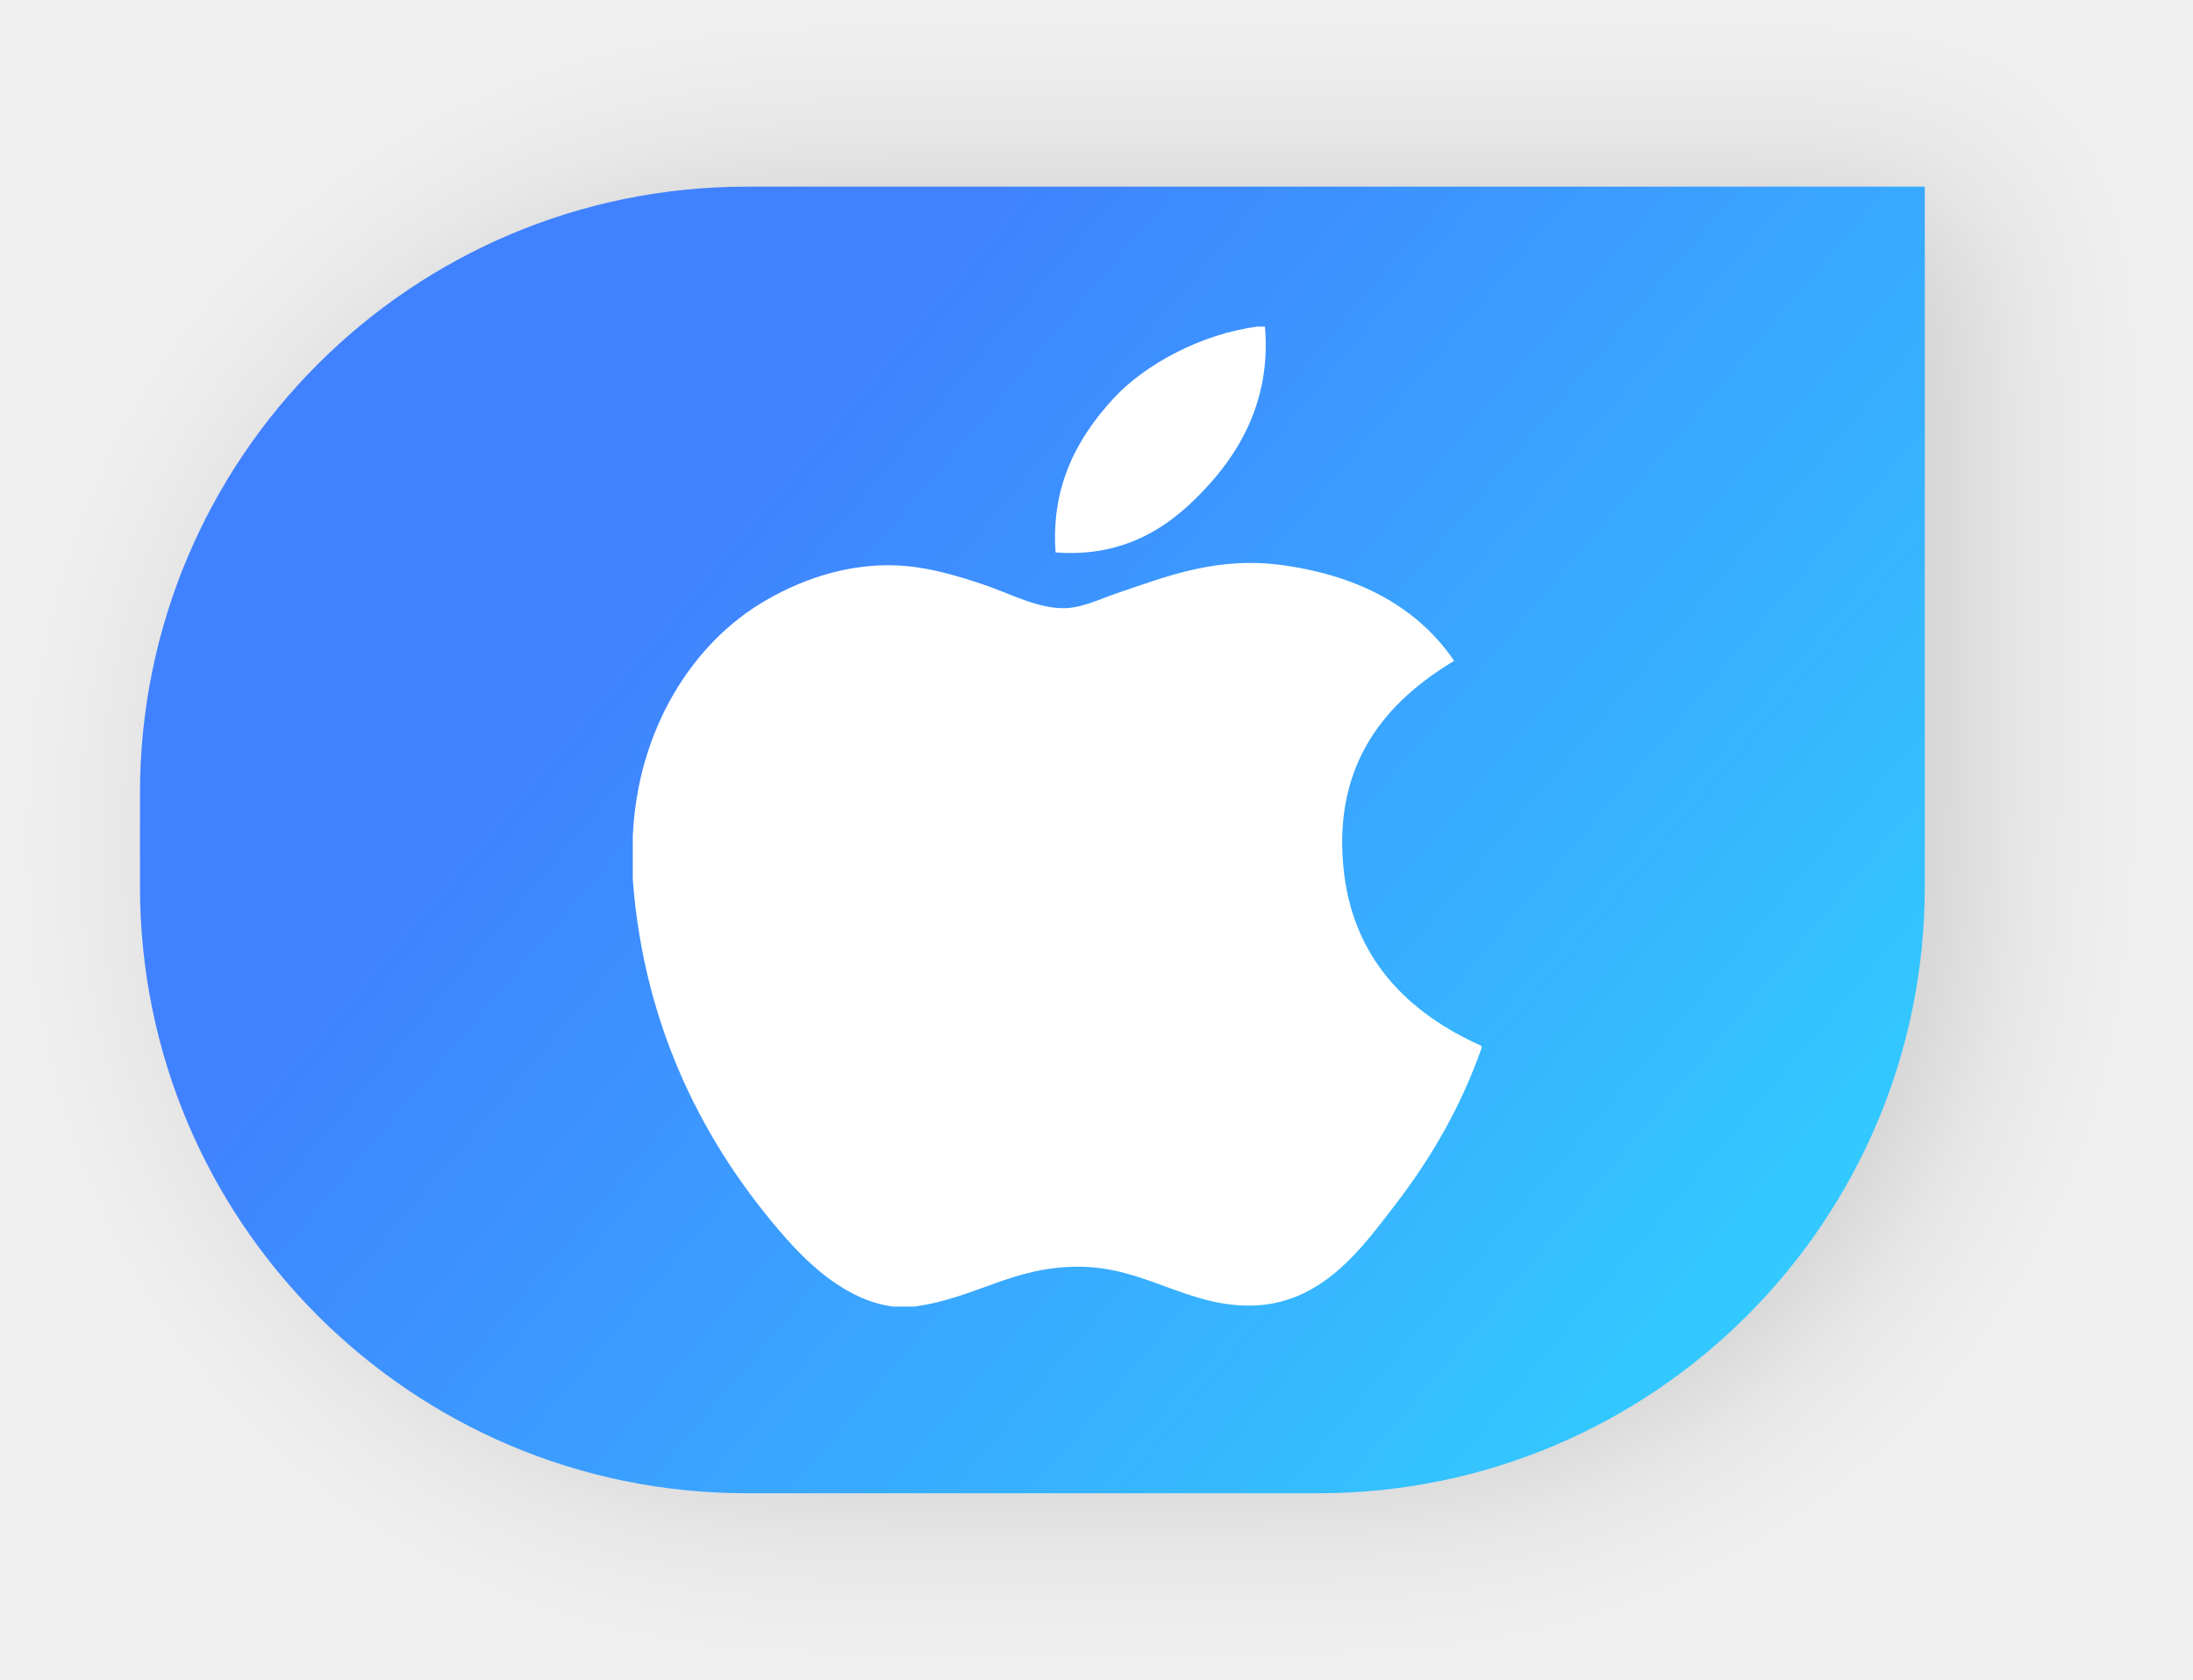
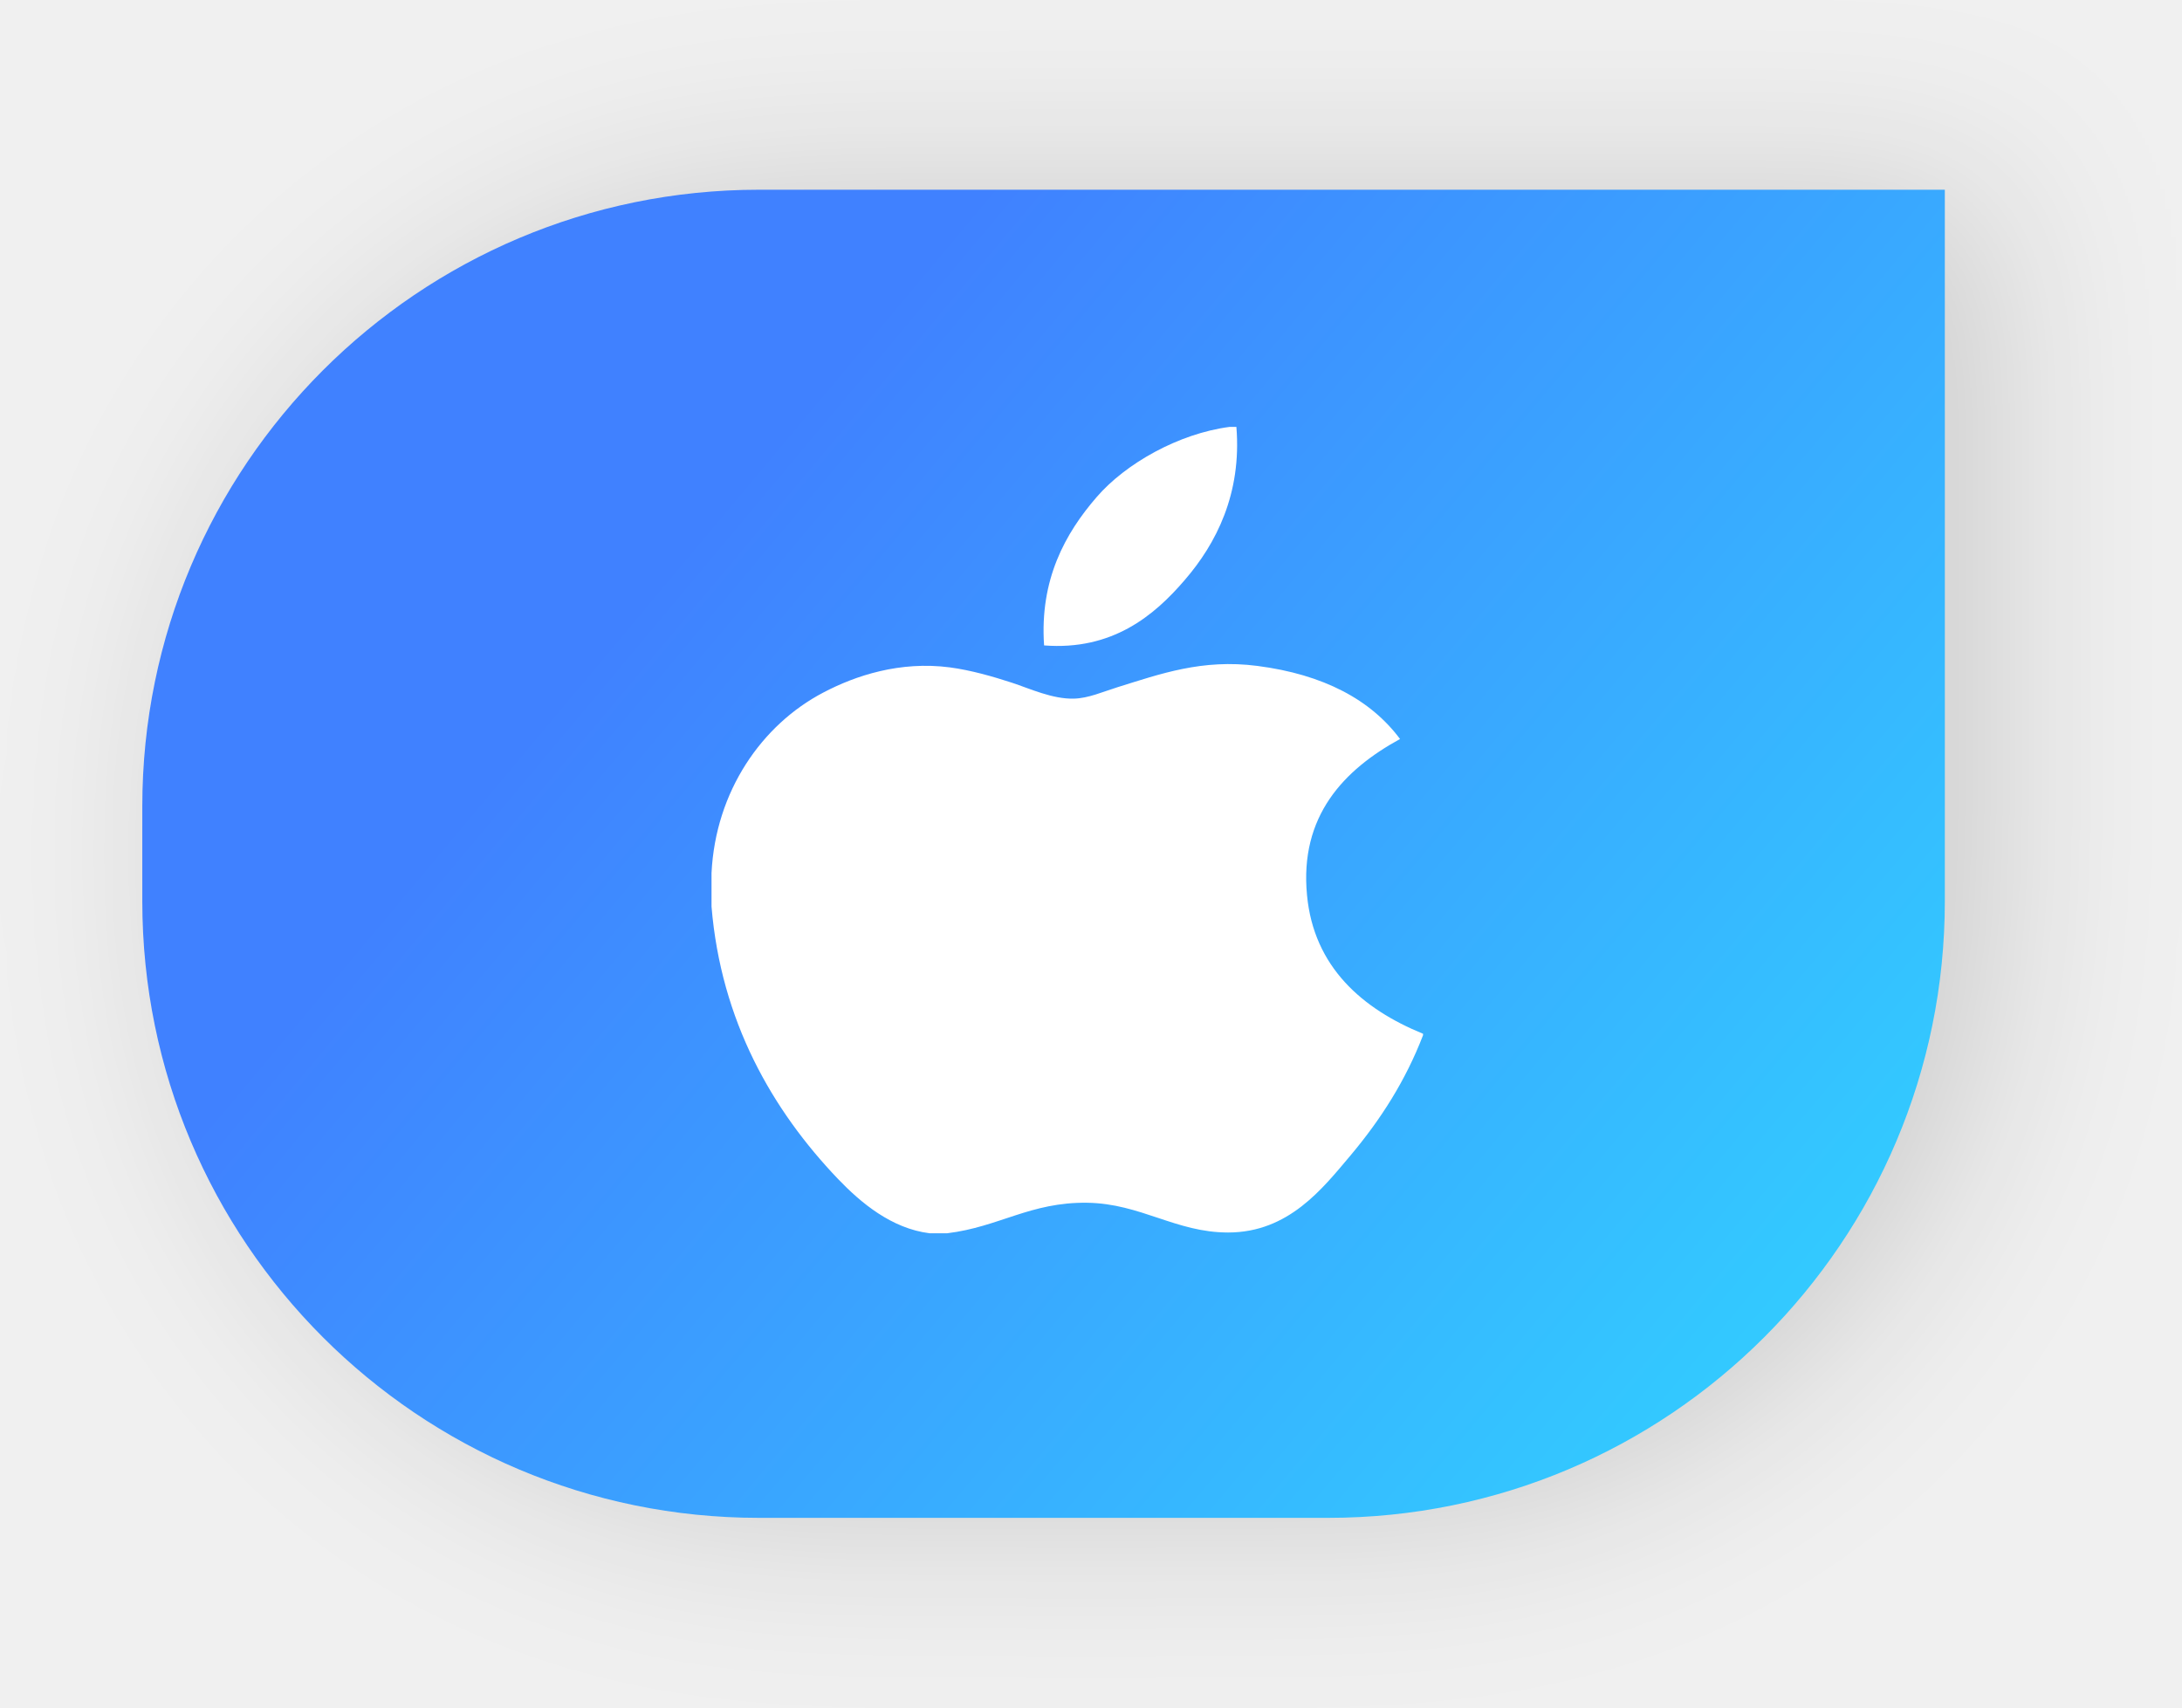
- <svg xmlns="http://www.w3.org/2000/svg" width="47" height="36" viewBox="0 0 47 36" fill="none">
+ <svg xmlns="http://www.w3.org/2000/svg" width="46" height="36" viewBox="0 0 46 36" fill="none">
  <g filter="url(#filter0_d)">
-     <path d="M3 17C3 9.82 8.82 4 16 4H41.252V19C41.252 26.18 35.432 32 28.252 32H16C8.82 32 3 26.18 3 19V17Z" fill="url(#paint0_linear)" />
+     <path d="M3 17C3 9.82 8.82 4 16 4H41V19C41 26.18 35.18 32 28 32H16C8.82 32 3 26.18 3 19V17Z" fill="url(#paint0_linear)" />
+     <path d="M25.922 9C25.969 9 26.016 9 26.065 9C26.18 10.41 25.637 11.463 24.978 12.226C24.331 12.983 23.444 13.718 22.011 13.607C21.915 12.217 22.459 11.242 23.118 10.481C23.729 9.772 24.849 9.14 25.922 9Z" fill="white" />
+     <path d="M30 21.794C30 21.805 30 21.815 30 21.825C29.632 22.782 29.108 23.602 28.468 24.363C27.884 25.054 27.168 25.984 25.89 25.984C24.786 25.984 24.052 25.374 22.92 25.357C21.723 25.34 21.064 25.867 19.97 26C19.844 26 19.719 26 19.596 26C18.792 25.9 18.144 25.353 17.671 24.86C16.277 23.403 15.2 21.521 15 19.113C15 18.877 15 18.642 15 18.405C15.085 16.682 16.059 15.281 17.354 14.602C18.038 14.241 18.977 13.933 20.024 14.07C20.472 14.13 20.93 14.262 21.332 14.393C21.712 14.518 22.188 14.741 22.639 14.729C22.944 14.722 23.248 14.585 23.556 14.489C24.458 14.209 25.341 13.888 26.506 14.039C27.907 14.22 28.9 14.755 29.515 15.58C28.33 16.228 27.394 17.204 27.554 18.872C27.696 20.386 28.72 21.272 30 21.794Z" fill="white" />
  </g>
-   <path d="M26.951 7C27.003 7 27.055 7 27.11 7C27.238 8.481 26.637 9.588 25.907 10.389C25.191 11.185 24.21 11.957 22.623 11.839C22.518 10.38 23.119 9.355 23.848 8.556C24.524 7.811 25.764 7.148 26.951 7Z" fill="white" />
-   <path d="M31.754 22.415C31.754 22.429 31.754 22.442 31.754 22.456C31.308 23.727 30.672 24.816 29.896 25.826C29.187 26.744 28.319 27.979 26.769 27.979C25.43 27.979 24.54 27.168 23.167 27.146C21.715 27.124 20.917 27.824 19.589 28C19.437 28 19.285 28 19.136 28C18.161 27.867 17.375 27.141 16.801 26.486C15.111 24.551 13.805 22.052 13.562 18.854C13.562 18.541 13.562 18.228 13.562 17.915C13.665 15.626 14.847 13.765 16.417 12.863C17.246 12.383 18.386 11.975 19.655 12.158C20.198 12.237 20.754 12.412 21.241 12.585C21.702 12.752 22.28 13.048 22.826 13.033C23.197 13.023 23.565 12.841 23.938 12.713C25.032 12.341 26.104 11.915 27.517 12.115C29.215 12.357 30.42 13.067 31.165 14.162C29.728 15.023 28.593 16.319 28.787 18.533C28.959 20.544 30.201 21.721 31.754 22.415Z" fill="white" />
  <defs>
-     <filter id="filter0_d" x="0" y="0" width="46.252" height="36" filterUnits="userSpaceOnUse" color-interpolation-filters="sRGB">
+     <filter id="filter0_d" x="0" y="0" width="46" height="36" filterUnits="userSpaceOnUse" color-interpolation-filters="sRGB">
      <feFlood flood-opacity="0" result="BackgroundImageFix" />
      <feColorMatrix in="SourceAlpha" type="matrix" values="0 0 0 0 0 0 0 0 0 0 0 0 0 0 0 0 0 0 127 0" />
      <feOffset dx="1" />
      <feGaussianBlur stdDeviation="2" />
      <feColorMatrix type="matrix" values="0 0 0 0 0 0 0 0 0 0 0 0 0 0 0 0 0 0 0.15 0" />
      <feBlend mode="normal" in2="BackgroundImageFix" result="effect1_dropShadow" />
      <feBlend mode="normal" in="SourceGraphic" in2="effect1_dropShadow" result="shape" />
    </filter>
-     <linearGradient id="paint0_linear" x1="5.656" y1="9" x2="35.008" y2="33.735" gradientUnits="userSpaceOnUse">
+     <linearGradient id="paint0_linear" x1="5.639" y1="9" x2="34.957" y2="33.544" gradientUnits="userSpaceOnUse">
      <stop offset="0.219" stop-color="#4081FF" />
      <stop offset="1" stop-color="#32CEFF" />
    </linearGradient>
  </defs>
</svg>
